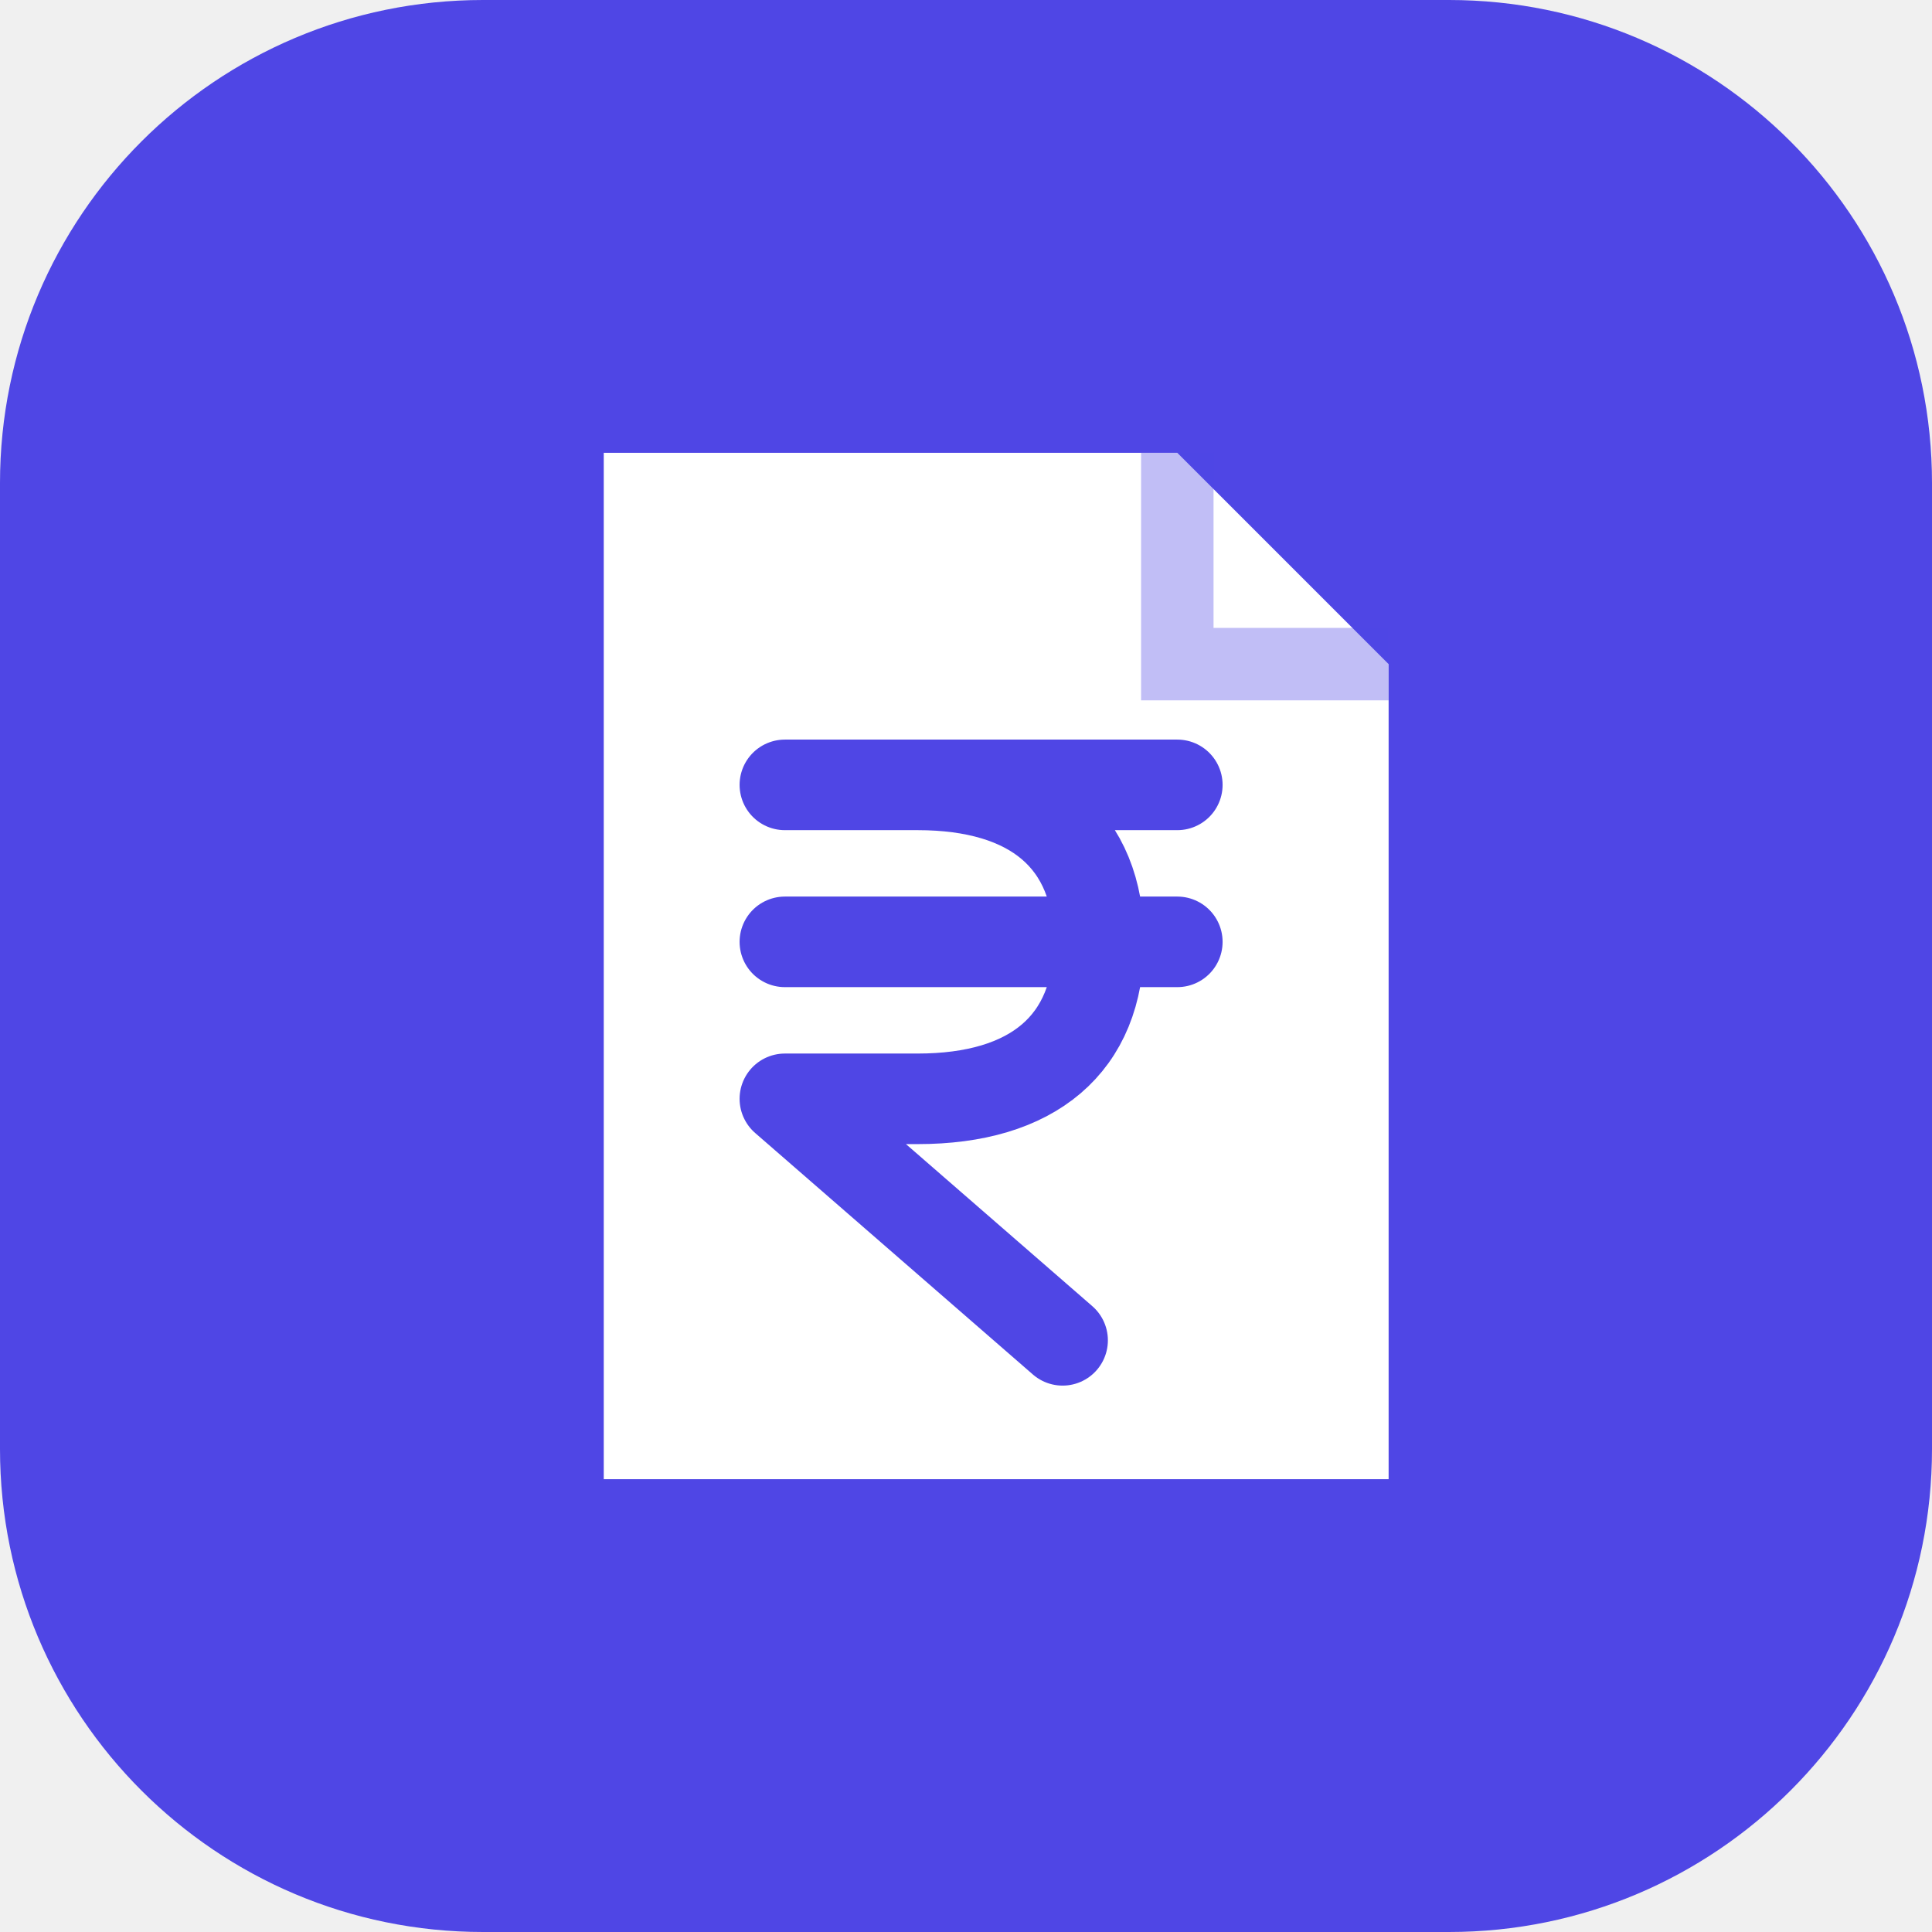
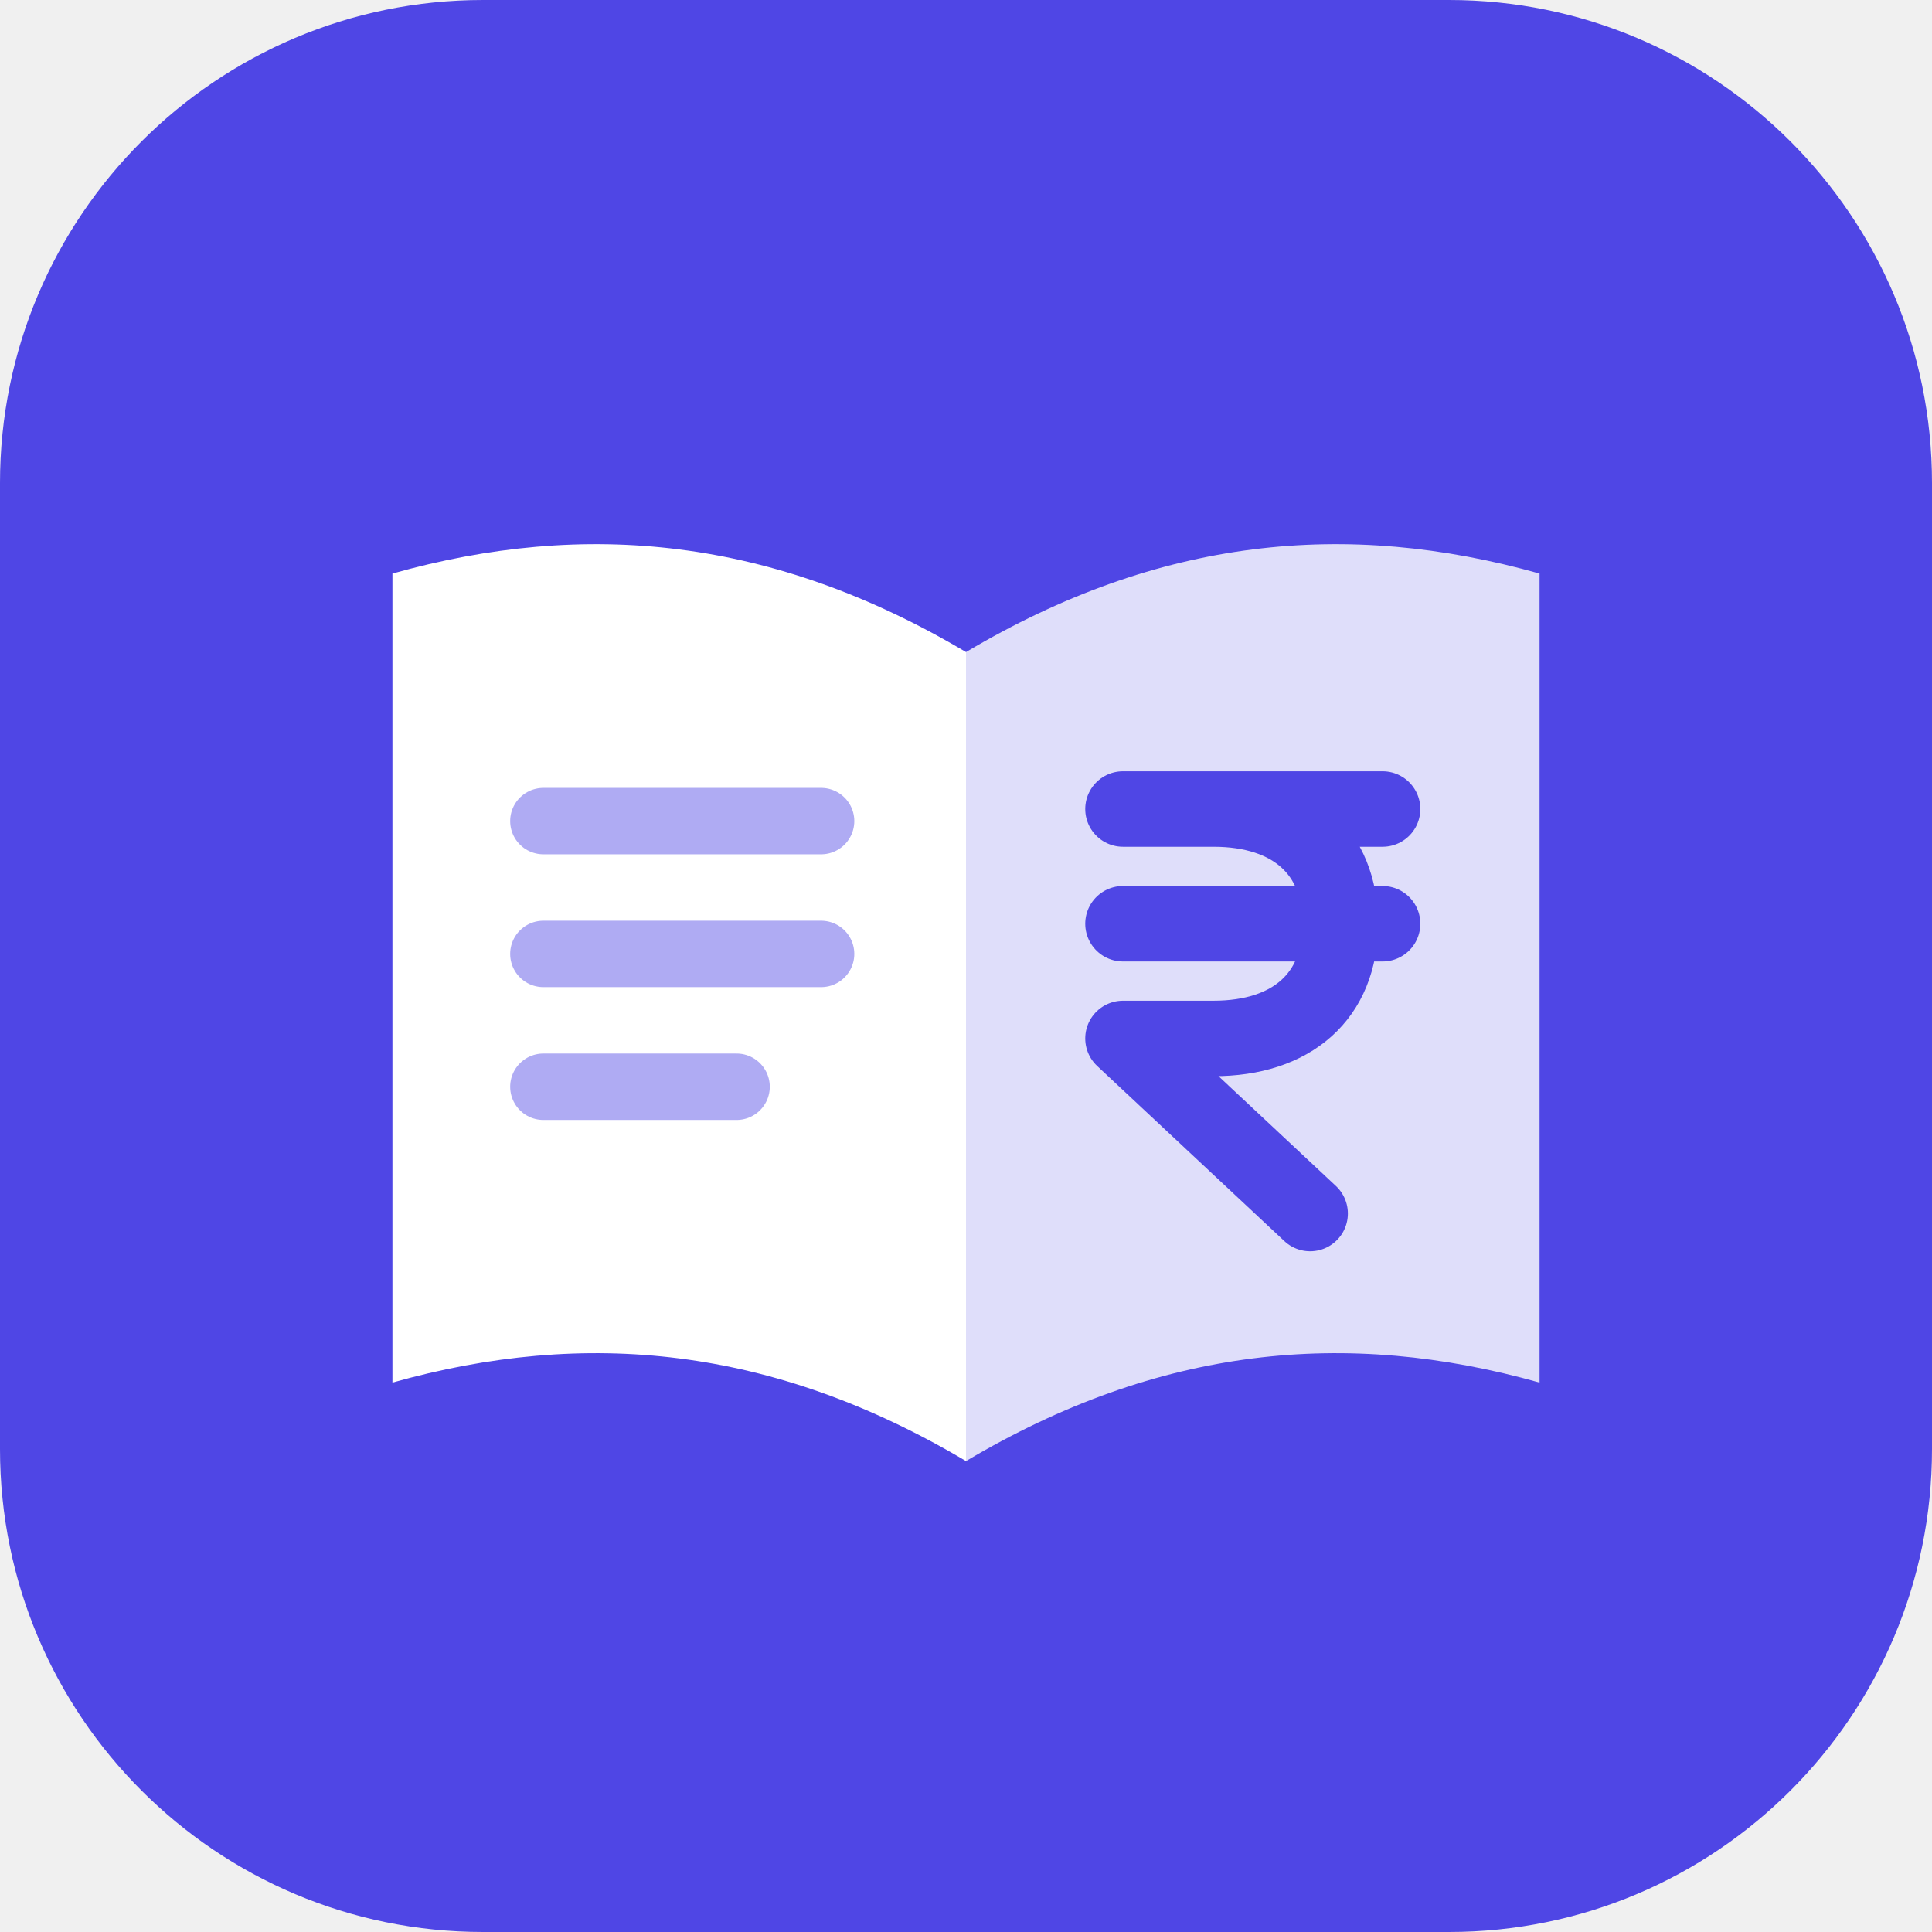
<svg xmlns="http://www.w3.org/2000/svg" width="32" height="32" viewBox="0 0 32 32">
  <rect width="32" height="32" rx="8" fill="#4f46e5" />
-   <path d="M10 7.5h9.5L23 11v13.5H10z" fill="#fff" />
-   <path d="M19.5 7.5V11H23" fill="none" stroke="#4f46e5" stroke-opacity=".35" stroke-width="1.2" />
-   <path d="M13 13h6.5M13 15.6h6.5M15.2 13c1.9 0 3 .9 3 2.6s-1.1 2.6-3 2.6H13l4.6 4" fill="none" stroke="#4f46e5" stroke-width="1.5" stroke-linecap="round" stroke-linejoin="round" />
+   <path d="M6.5 9.5c3.2-.9 6.3-.6 9.5 1.3v13.4c-3.2-1.9-6.3-2.2-9.5-1.3z" fill="#fff" />
+   <path d="M25.5 9.5c-3.2-.9-6.3-.6-9.5 1.3v13.4c3.2-1.9 6.3-2.2 9.5-1.3z" fill="#fff" opacity=".82" />
+   <path d="M18.6 13.4h4.3M18.6 15.3h4.3M20.1 13.4c1.3 0 2.1.7 2.1 1.9s-.8 1.9-2.1 1.9h-1.5l3.1 2.9" fill="none" stroke="#4f46e5" stroke-width="1.25" stroke-linecap="round" stroke-linejoin="round" />
+   <path d="M9 13.6h4.6M9 15.8h4.6M9 18h3.2" stroke="#4f46e5" stroke-opacity=".45" stroke-width="1.1" stroke-linecap="round" />
</svg>
